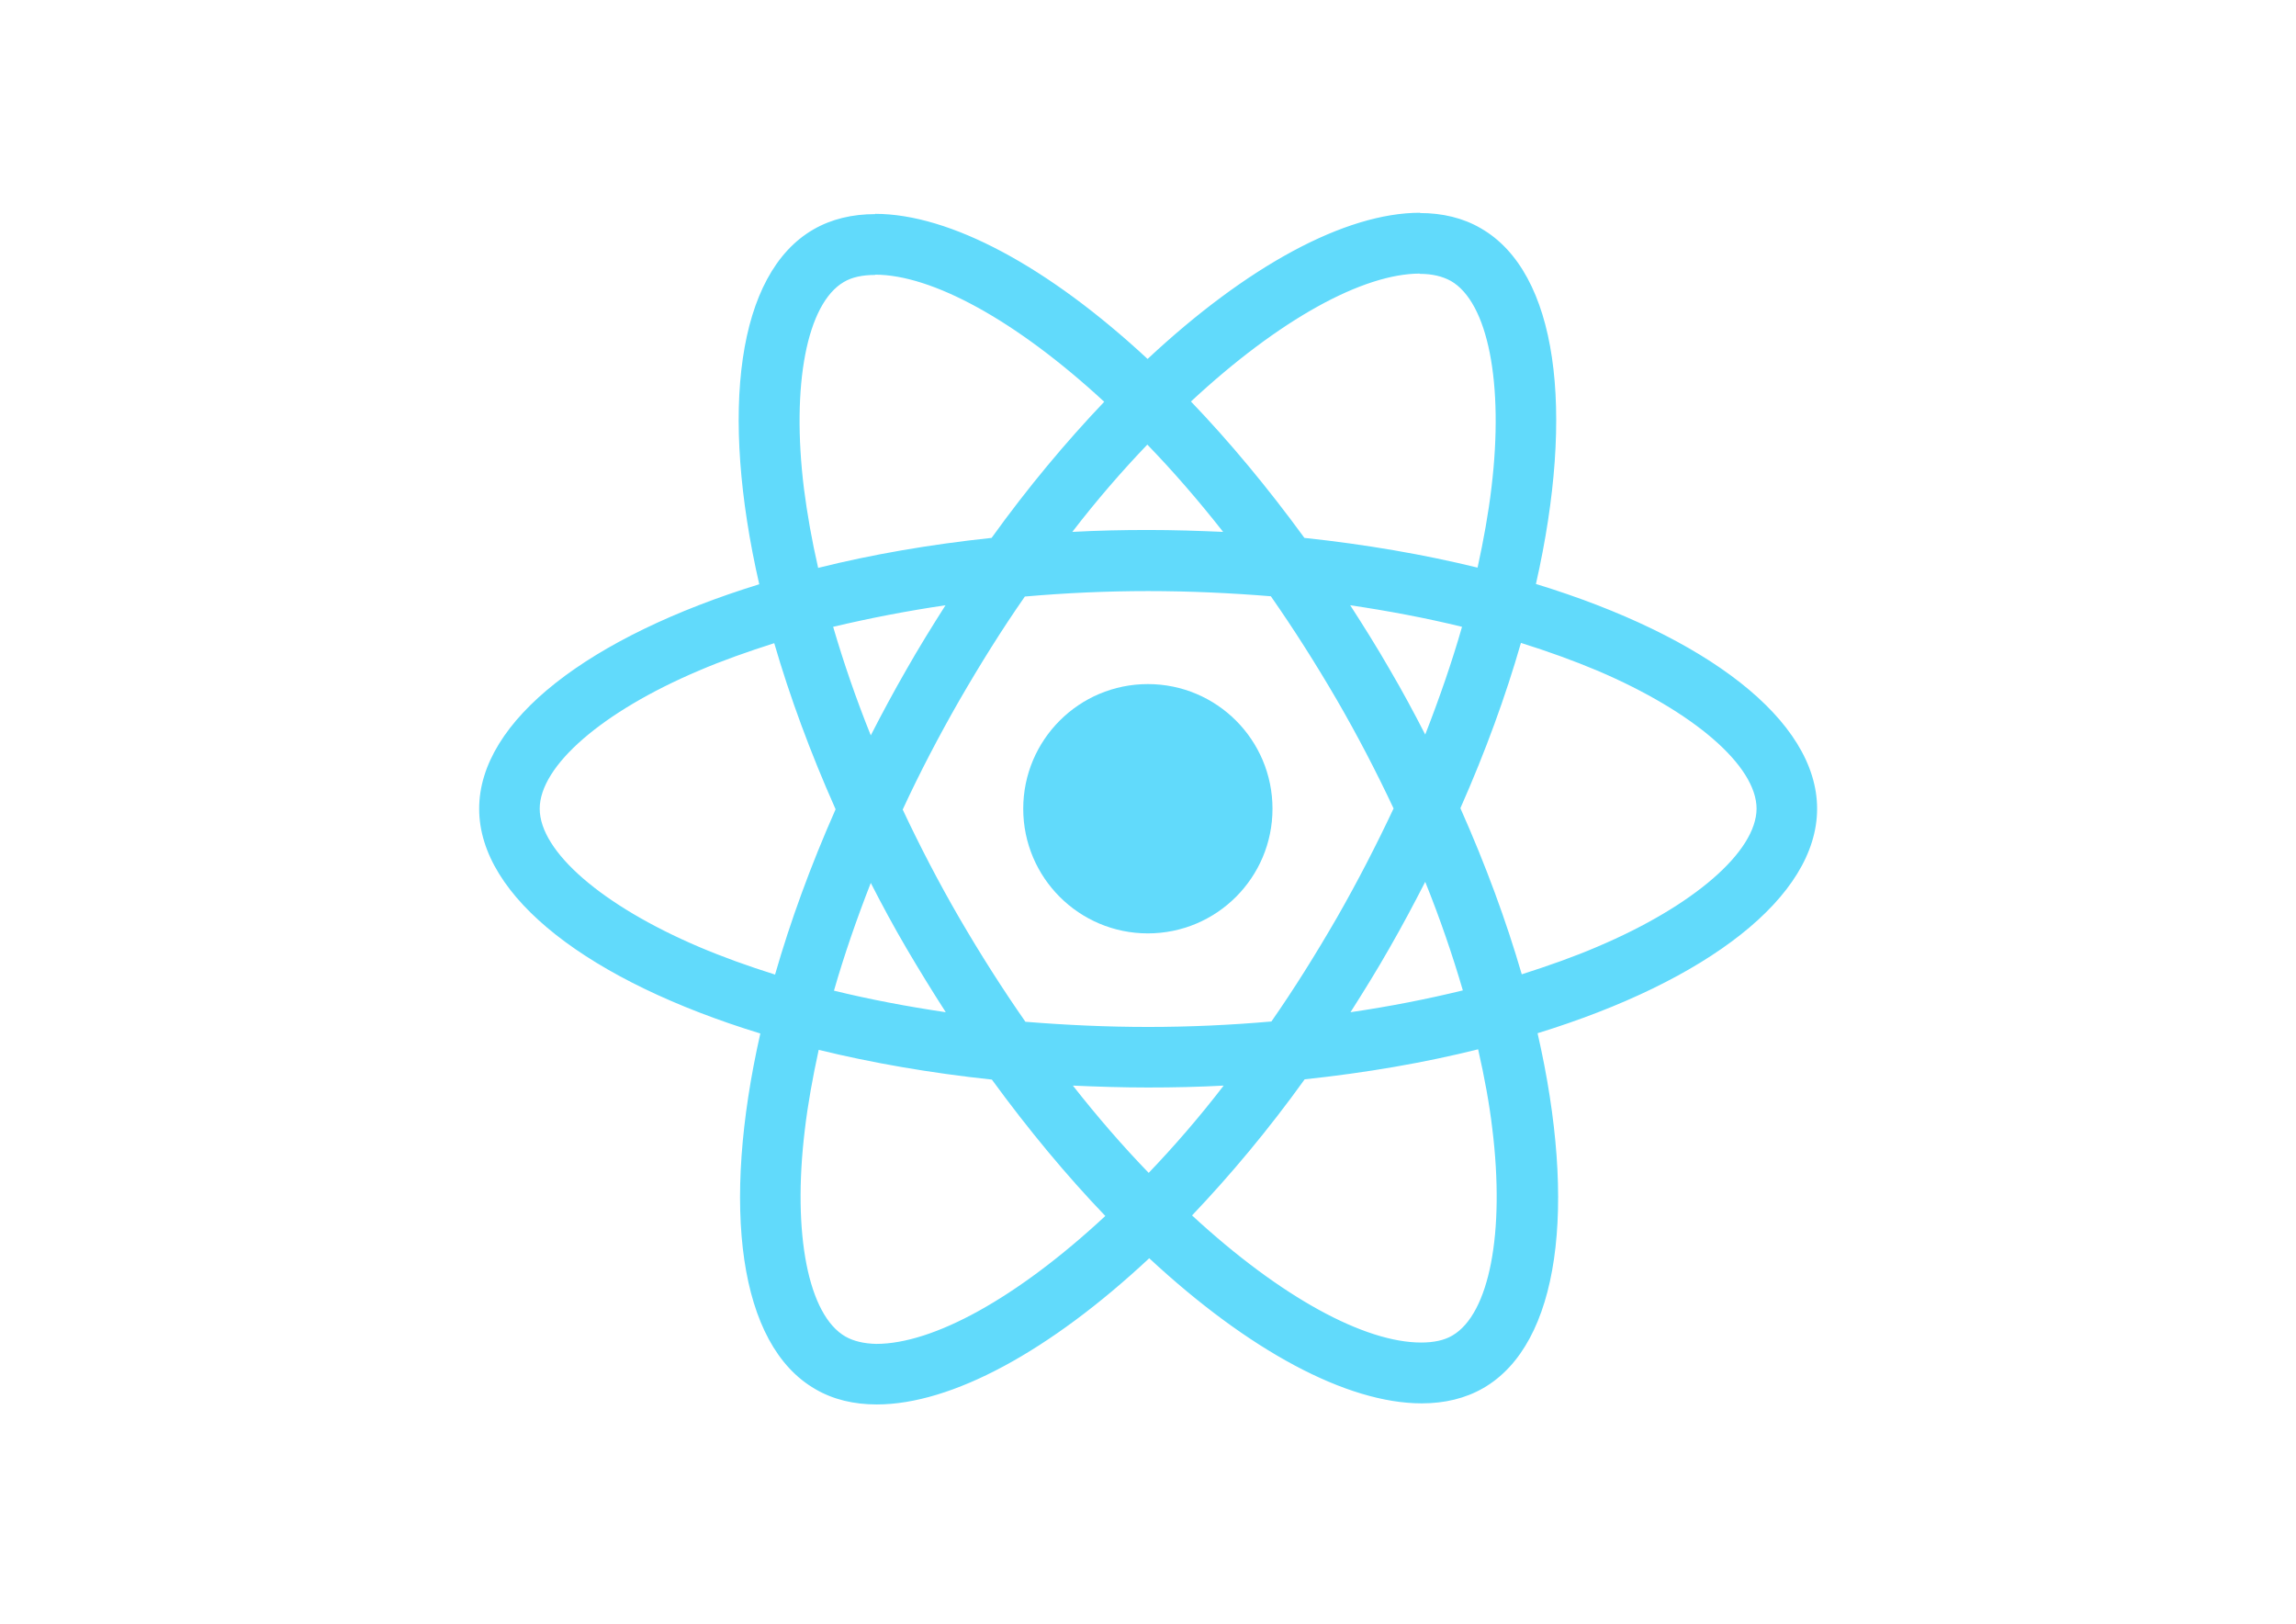
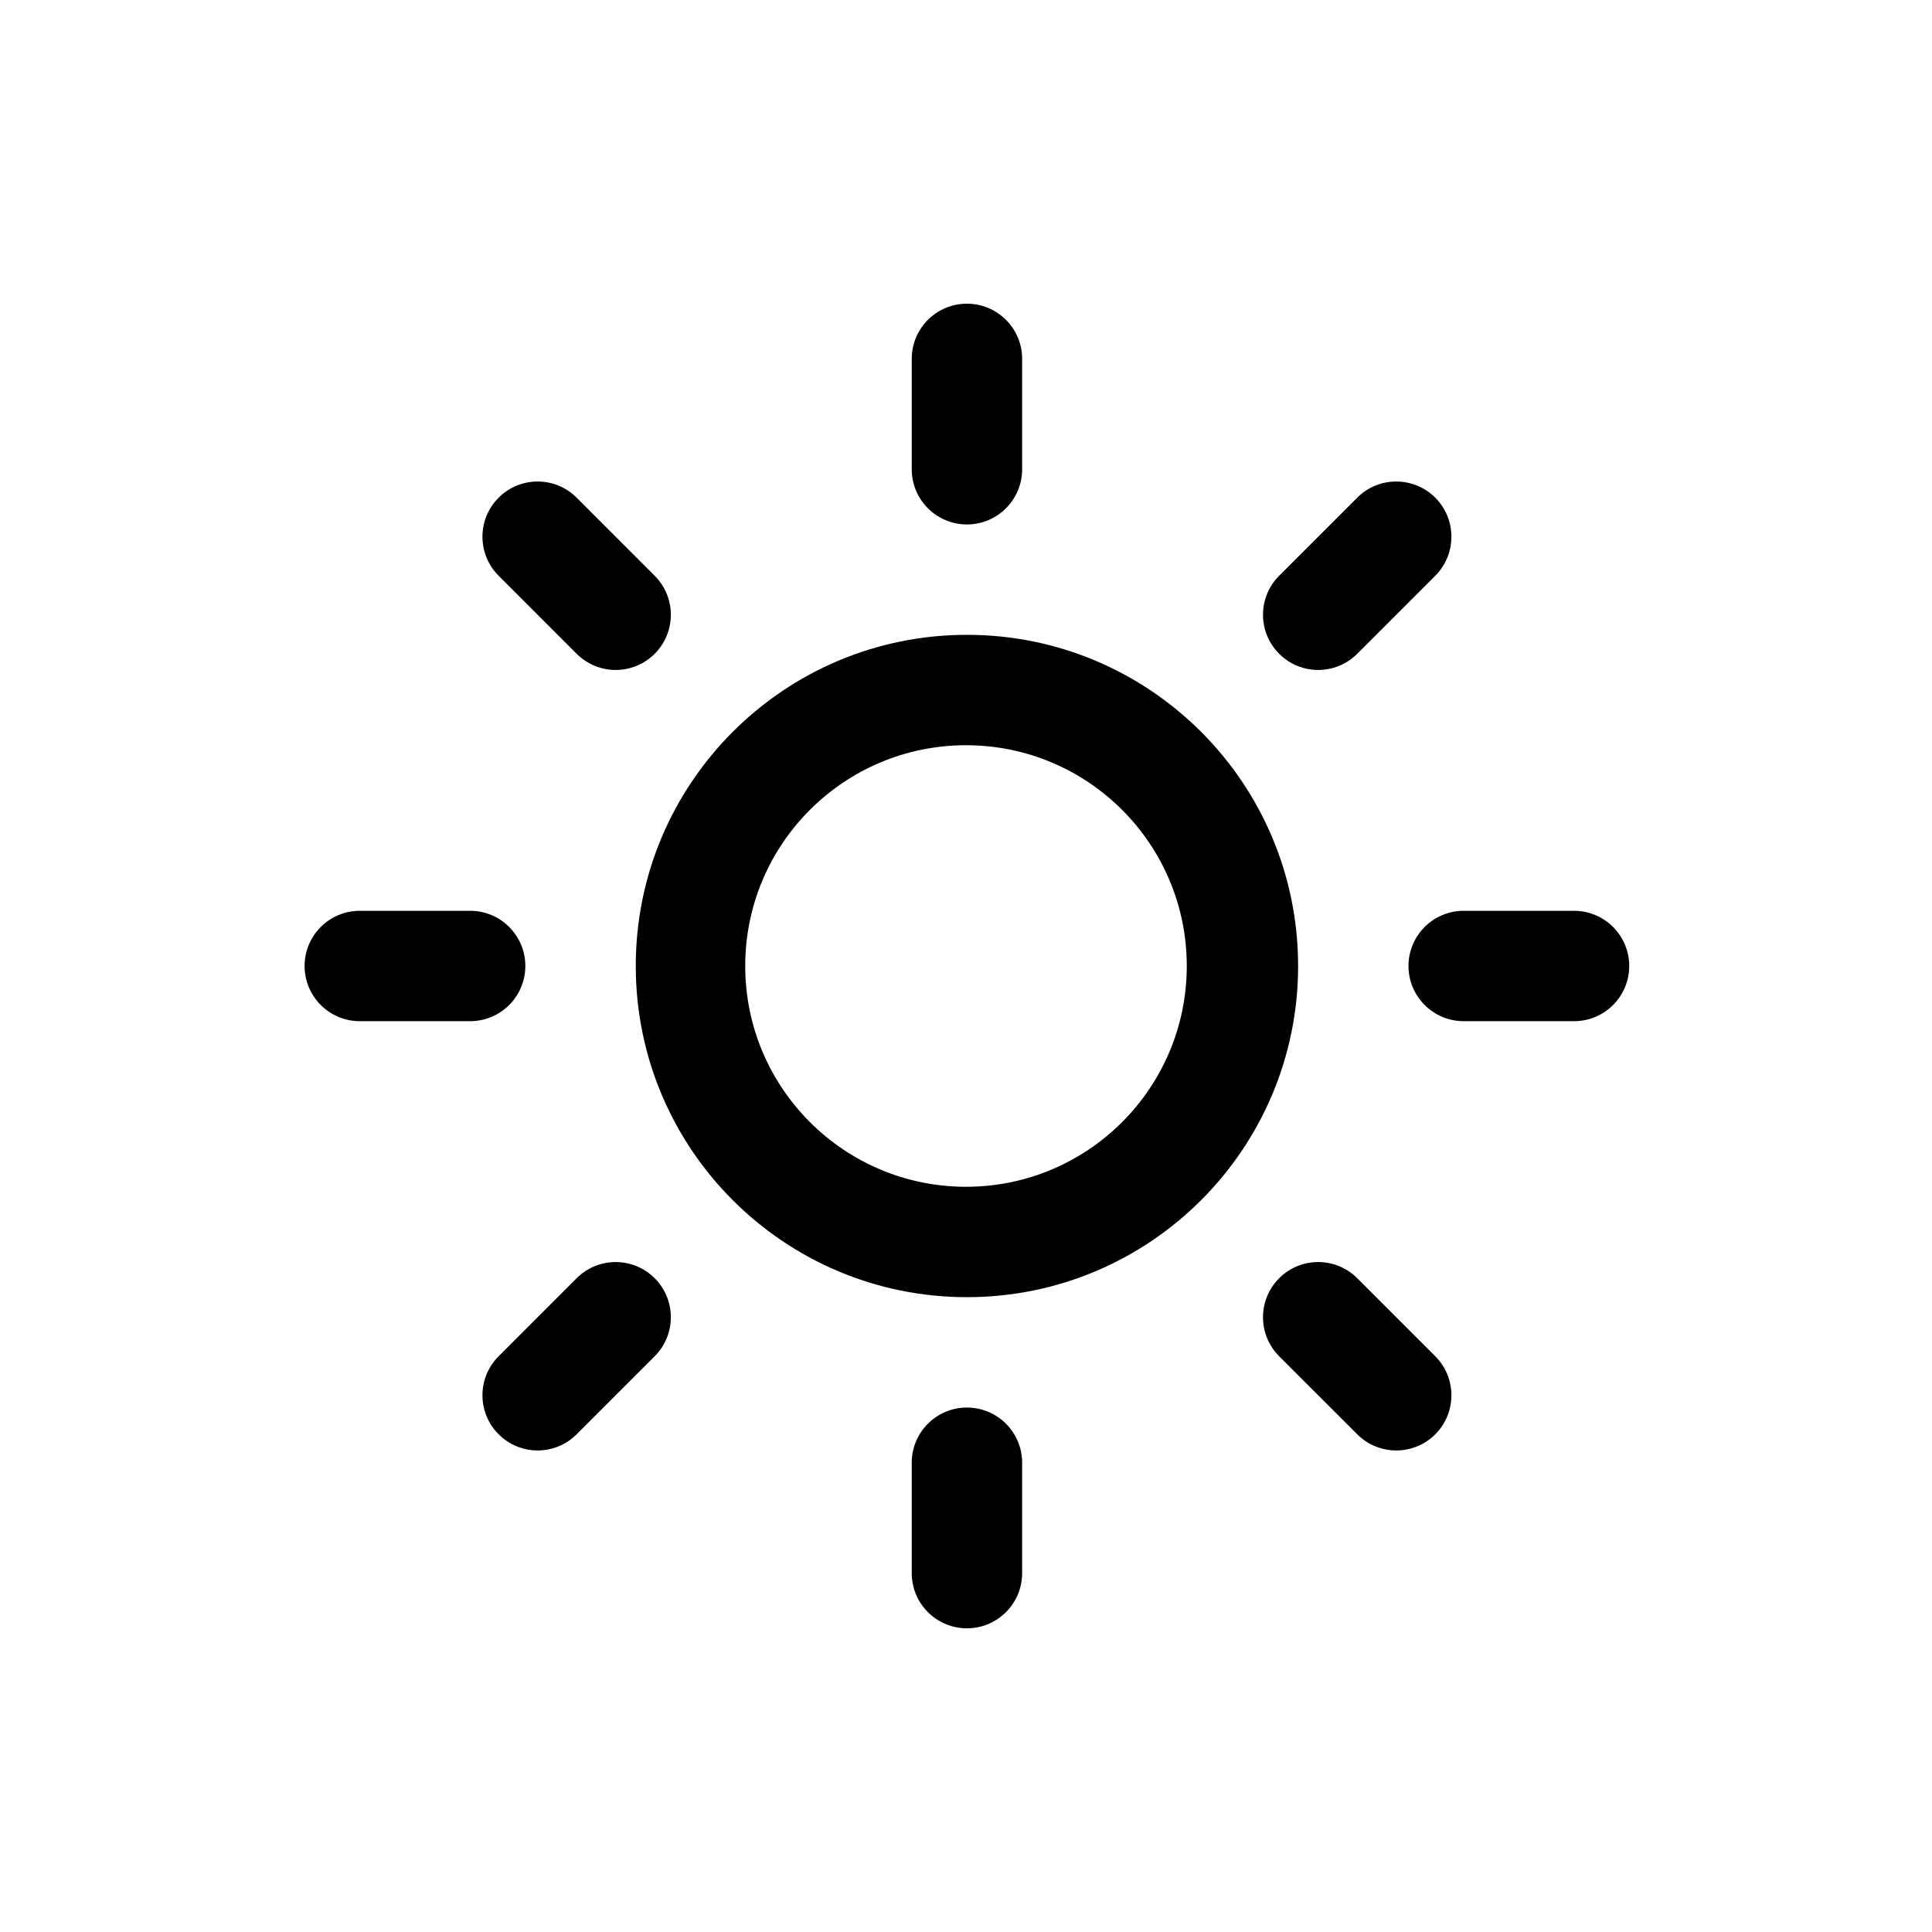
- <svg xmlns="http://www.w3.org/2000/svg" viewBox="0 0 841.9 595.3">
-   <g fill="#61DAFB">
-     <path d="M666.3 296.5c0-32.5-40.7-63.3-103.1-82.4 14.4-63.6 8-114.2-20.2-130.4-6.5-3.8-14.1-5.6-22.4-5.6v22.3c4.6 0 8.3.9 11.4 2.6 13.6 7.8 19.5 37.5 14.9 75.7-1.1 9.4-2.9 19.3-5.1 29.4-19.6-4.8-41-8.5-63.5-10.9-13.5-18.5-27.5-35.3-41.6-50 32.6-30.3 63.2-46.9 84-46.9V78c-27.5 0-63.5 19.6-99.9 53.6-36.4-33.8-72.4-53.2-99.9-53.2v22.3c20.7 0 51.4 16.5 84 46.6-14 14.7-28 31.4-41.3 49.9-22.6 2.4-44 6.1-63.6 11-2.3-10-4-19.7-5.2-29-4.7-38.2 1.1-67.9 14.6-75.8 3-1.8 6.9-2.6 11.5-2.6V78.5c-8.4 0-16 1.8-22.6 5.6-28.1 16.2-34.4 66.7-19.9 130.1-62.2 19.2-102.7 49.9-102.7 82.3 0 32.5 40.7 63.3 103.1 82.4-14.4 63.6-8 114.2 20.2 130.4 6.5 3.8 14.1 5.6 22.5 5.6 27.5 0 63.5-19.6 99.9-53.6 36.4 33.8 72.4 53.2 99.9 53.2 8.4 0 16-1.8 22.6-5.6 28.1-16.2 34.4-66.7 19.9-130.1 62-19.1 102.5-49.9 102.5-82.3zm-130.2-66.7c-3.7 12.9-8.3 26.2-13.5 39.5-4.1-8-8.4-16-13.1-24-4.6-8-9.5-15.8-14.4-23.4 14.2 2.1 27.9 4.7 41 7.9zm-45.8 106.5c-7.8 13.5-15.8 26.3-24.1 38.2-14.9 1.3-30 2-45.2 2-15.1 0-30.2-.7-45-1.9-8.3-11.9-16.4-24.6-24.2-38-7.6-13.1-14.5-26.4-20.8-39.8 6.2-13.4 13.2-26.8 20.7-39.9 7.8-13.5 15.8-26.3 24.1-38.2 14.9-1.3 30-2 45.2-2 15.1 0 30.2.7 45 1.9 8.3 11.9 16.4 24.6 24.2 38 7.6 13.1 14.5 26.4 20.8 39.8-6.3 13.4-13.2 26.8-20.7 39.9zm32.3-13c5.4 13.4 10 26.8 13.8 39.8-13.1 3.2-26.9 5.9-41.2 8 4.9-7.7 9.8-15.6 14.4-23.7 4.6-8 8.9-16.1 13-24.1zM421.2 430c-9.3-9.6-18.6-20.3-27.8-32 9 .4 18.2.7 27.5.7 9.4 0 18.7-.2 27.8-.7-9 11.7-18.3 22.4-27.5 32zm-74.4-58.9c-14.2-2.1-27.9-4.7-41-7.9 3.7-12.9 8.3-26.2 13.5-39.5 4.1 8 8.4 16 13.1 24 4.7 8 9.5 15.8 14.4 23.4zM420.7 163c9.3 9.6 18.6 20.3 27.8 32-9-.4-18.2-.7-27.5-.7-9.4 0-18.7.2-27.8.7 9-11.7 18.3-22.4 27.5-32zm-74 58.9c-4.9 7.7-9.8 15.6-14.4 23.7-4.6 8-8.9 16-13 24-5.4-13.4-10-26.8-13.8-39.8 13.1-3.1 26.9-5.8 41.2-7.9zm-90.5 125.2c-35.4-15.1-58.3-34.9-58.3-50.6 0-15.7 22.9-35.6 58.3-50.6 8.6-3.7 18-7 27.7-10.1 5.7 19.6 13.2 40 22.5 60.9-9.2 20.8-16.6 41.1-22.2 60.6-9.9-3.1-19.3-6.5-28-10.2zM310 490c-13.6-7.8-19.5-37.5-14.9-75.7 1.1-9.4 2.9-19.3 5.1-29.4 19.6 4.8 41 8.5 63.5 10.9 13.5 18.5 27.5 35.3 41.6 50-32.6 30.3-63.2 46.9-84 46.9-4.5-.1-8.3-1-11.3-2.7zm237.2-76.2c4.7 38.2-1.1 67.9-14.6 75.8-3 1.8-6.9 2.6-11.5 2.6-20.7 0-51.4-16.5-84-46.6 14-14.7 28-31.4 41.3-49.9 22.6-2.4 44-6.1 63.6-11 2.3 10.1 4.1 19.8 5.2 29.1zm38.5-66.7c-8.6 3.7-18 7-27.7 10.1-5.7-19.6-13.2-40-22.5-60.9 9.2-20.8 16.6-41.1 22.2-60.6 9.9 3.1 19.3 6.5 28.1 10.2 35.4 15.1 58.3 34.9 58.3 50.6-.1 15.7-23 35.6-58.4 50.6zM320.8 78.4z" />
-     <circle cx="420.9" cy="296.5" r="45.7" />
-     <path d="M520.5 78.1z" />
+ <svg version="1.1" id="sun" class="climacon climacon_sun" viewBox="15 15 70 70">
+   <clipPath id="sunFillClip">
+     <path d="M0,0v100h100V0H0z M50.001,57.999c-4.417,0-8-3.582-8-7.999c0-4.418,3.582-7.999,8-7.999s7.998,3.581,7.998,7.999C57.999,54.417,54.418,57.999,50.001,57.999z" />
+   </clipPath>
+   <g class="climacon_iconWrap climacon_iconWrap-sun">
+     <g class="climacon_componentWrap climacon_componentWrap-sun">
+       <g class="climacon_componentWrap climacon_componentWrap-sunSpoke">
+         <path class="climacon_component climacon_component-stroke climacon_component-stroke_sunSpoke climacon_component-stroke_sunSpoke-east" d="M72.03,51.999h-3.998c-1.105,0-2-0.896-2-1.999s0.895-2,2-2h3.998c1.104,0,2,0.896,2,2S73.136,51.999,72.03,51.999z" />
+         <path class="climacon_component climacon_component-stroke climacon_component-stroke_sunSpoke climacon_component-stroke_sunSpoke-northEast" d="M64.175,38.688c-0.781,0.781-2.049,0.781-2.828,0c-0.781-0.781-0.781-2.047,0-2.828l2.828-2.828c0.779-0.781,2.047-0.781,2.828,0c0.779,0.781,0.779,2.047,0,2.828L64.175,38.688z" />
+         <path class="climacon_component climacon_component-stroke climacon_component-stroke_sunSpoke climacon_component-stroke_sunSpoke-north" d="M50.034,34.002c-1.105,0-2-0.896-2-2v-3.999c0-1.104,0.895-2,2-2c1.104,0,2,0.896,2,2v3.999C52.034,33.106,51.136,34.002,50.034,34.002z" />
+         <path class="climacon_component climacon_component-stroke climacon_component-stroke_sunSpoke climacon_component-stroke_sunSpoke-northWest" d="M35.893,38.688l-2.827-2.828c-0.781-0.781-0.781-2.047,0-2.828c0.78-0.781,2.047-0.781,2.827,0l2.827,2.828c0.781,0.781,0.781,2.047,0,2.828C37.94,39.469,36.674,39.469,35.893,38.688z" />
+         <path class="climacon_component climacon_component-stroke climacon_component-stroke_sunSpoke climacon_component-stroke_sunSpoke-west" d="M34.034,50c0,1.104-0.896,1.999-2,1.999h-4c-1.104,0-1.998-0.896-1.998-1.999s0.896-2,1.998-2h4C33.14,48,34.034,48.896,34.034,50z" />
+         <path class="climacon_component climacon_component-stroke climacon_component-stroke_sunSpoke climacon_component-stroke_sunSpoke-southWest" d="M35.893,61.312c0.781-0.78,2.048-0.78,2.827,0c0.781,0.78,0.781,2.047,0,2.828l-2.827,2.827c-0.78,0.781-2.047,0.781-2.827,0c-0.781-0.78-0.781-2.047,0-2.827L35.893,61.312z" />
+         <path class="climacon_component climacon_component-stroke climacon_component-stroke_sunSpoke climacon_component-stroke_sunSpoke-south" d="M50.034,65.998c1.104,0,2,0.895,2,1.999v4c0,1.104-0.896,2-2,2c-1.105,0-2-0.896-2-2v-4C48.034,66.893,48.929,65.998,50.034,65.998z" />
+         <path class="climacon_component climacon_component-stroke climacon_component-stroke_sunSpoke climacon_component-stroke_sunSpoke-southEast" d="M64.175,61.312l2.828,2.828c0.779,0.78,0.779,2.047,0,2.827c-0.781,0.781-2.049,0.781-2.828,0l-2.828-2.827c-0.781-0.781-0.781-2.048,0-2.828C62.126,60.531,63.392,60.531,64.175,61.312z" />
+       </g>
+       <g class="climacon_componentWrap climacon_componentWrap_sunBody" clip-path="url(#sunFillClip)">
+         <circle class="climacon_component climacon_component-stroke climacon_component-stroke_sunBody" cx="50.034" cy="50" r="11.999" />
+       </g>
+     </g>
  </g>
</svg>
